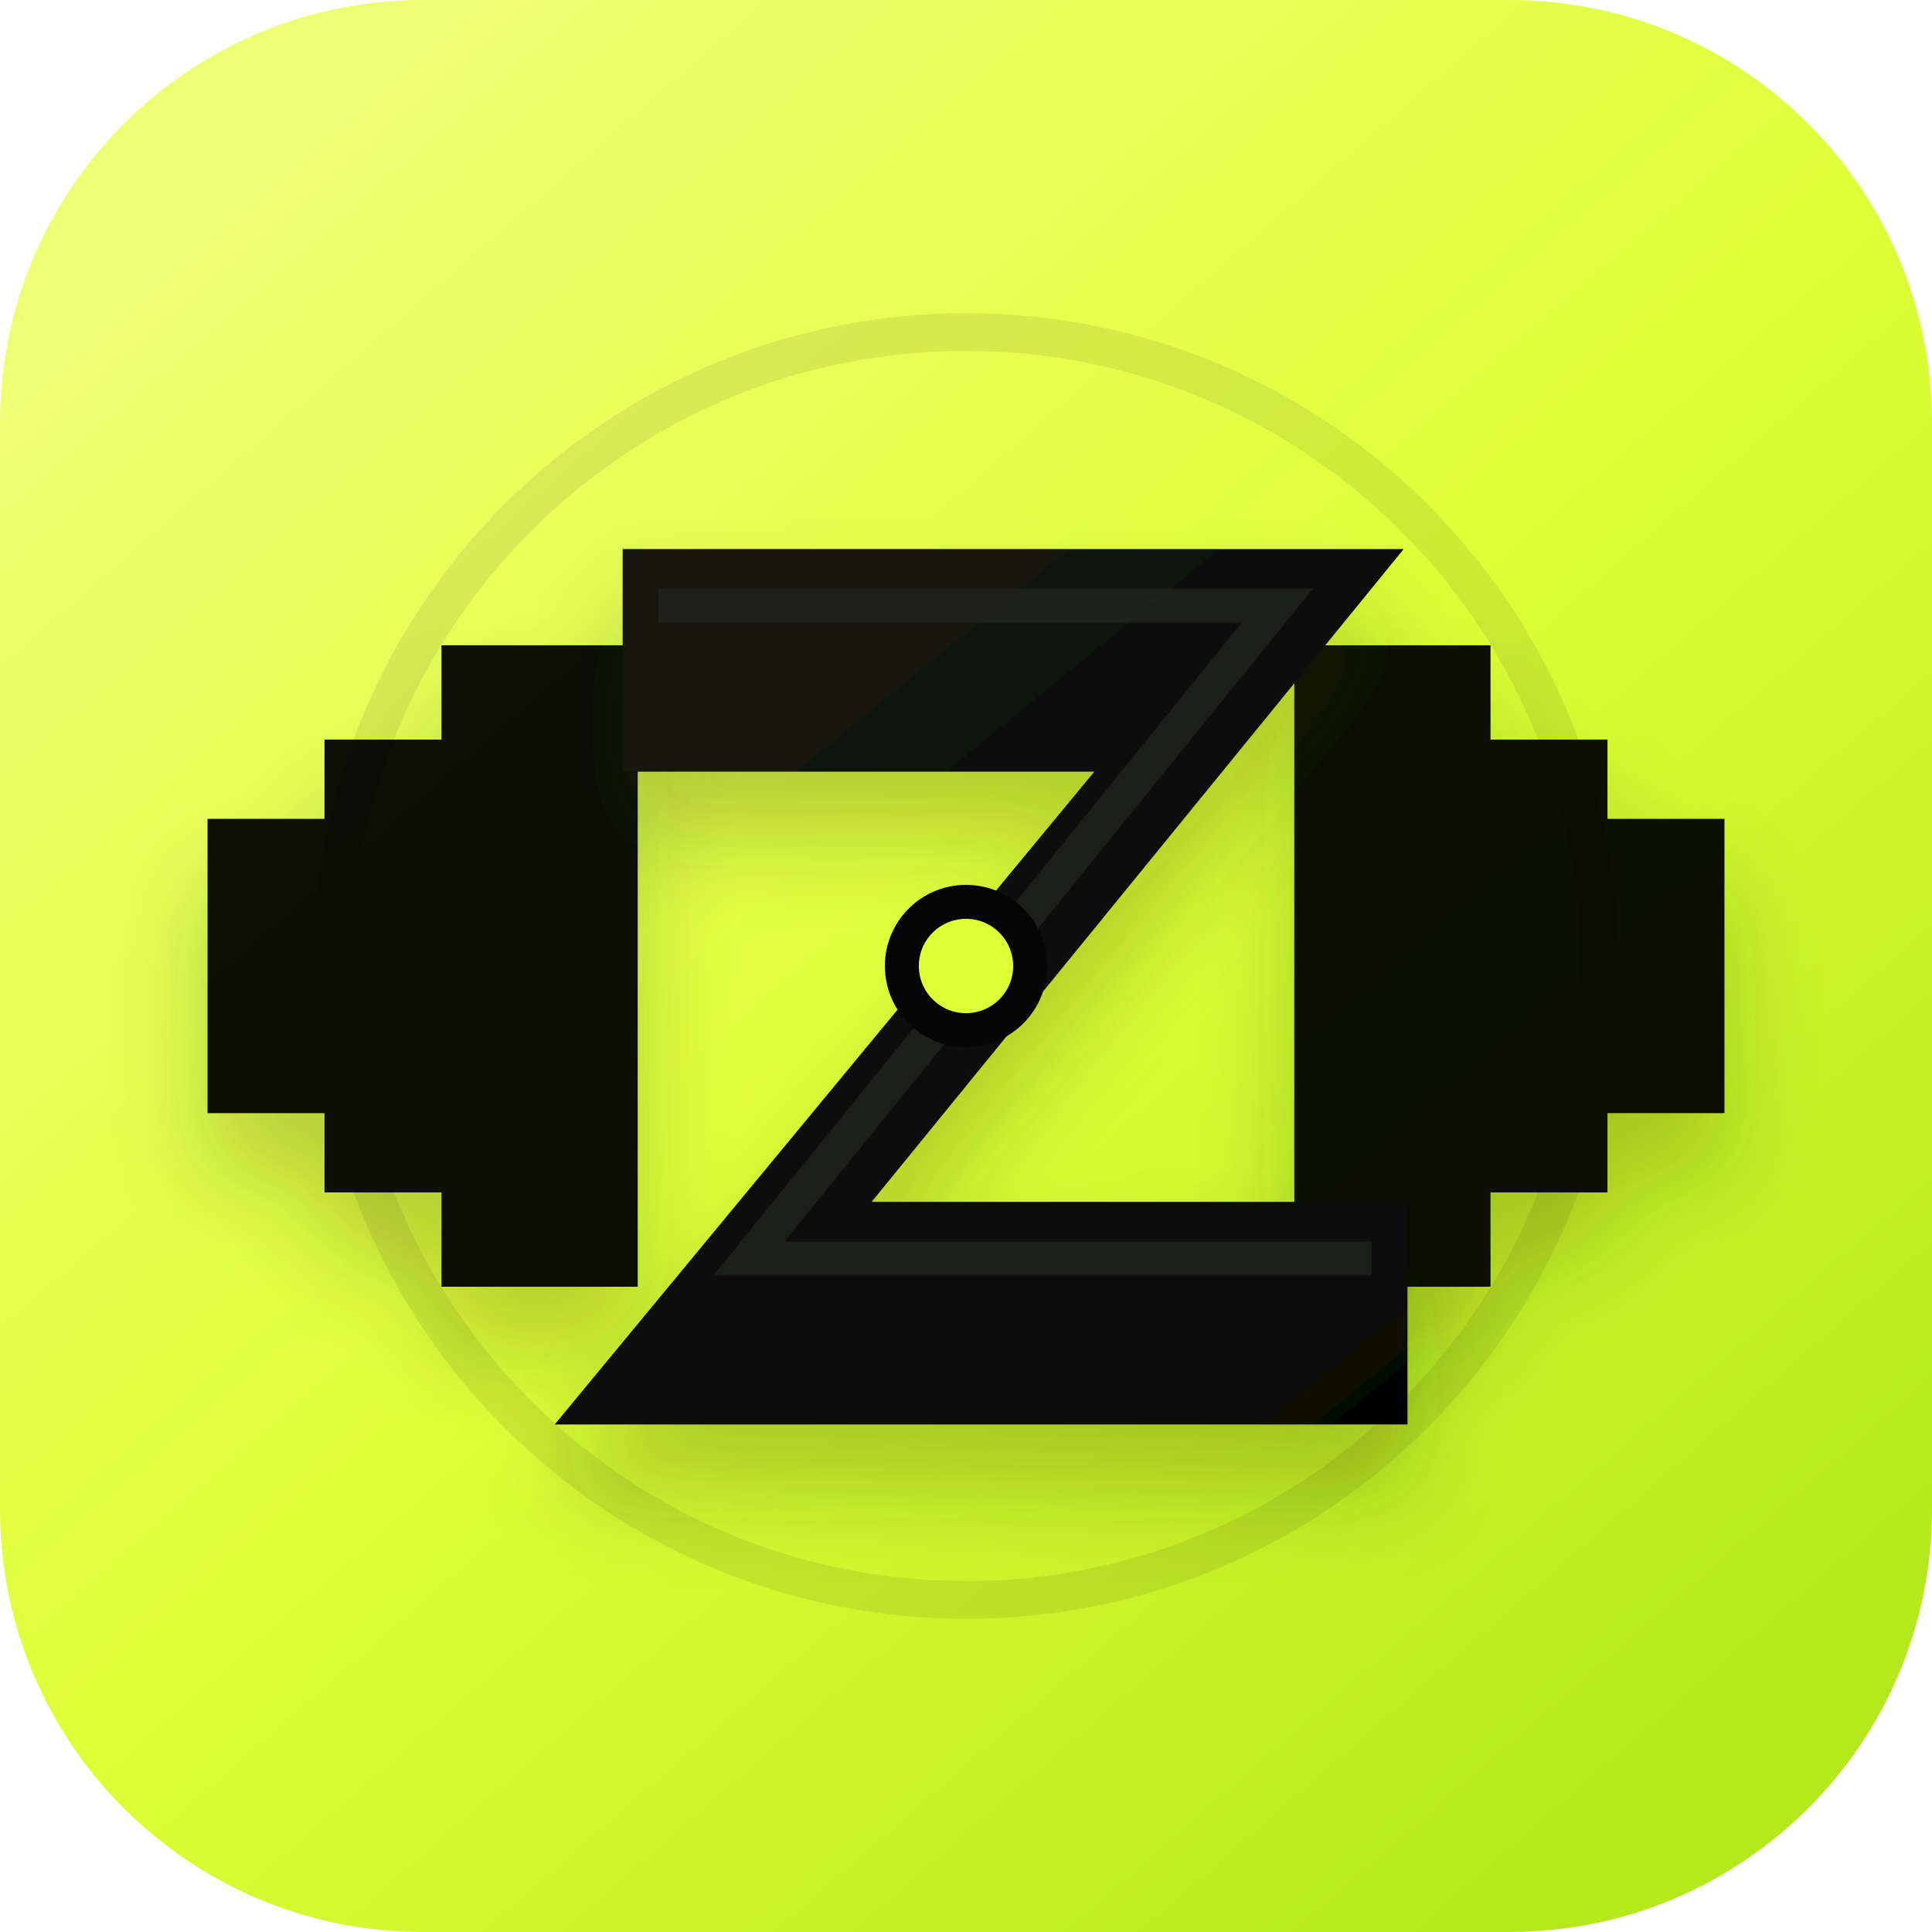
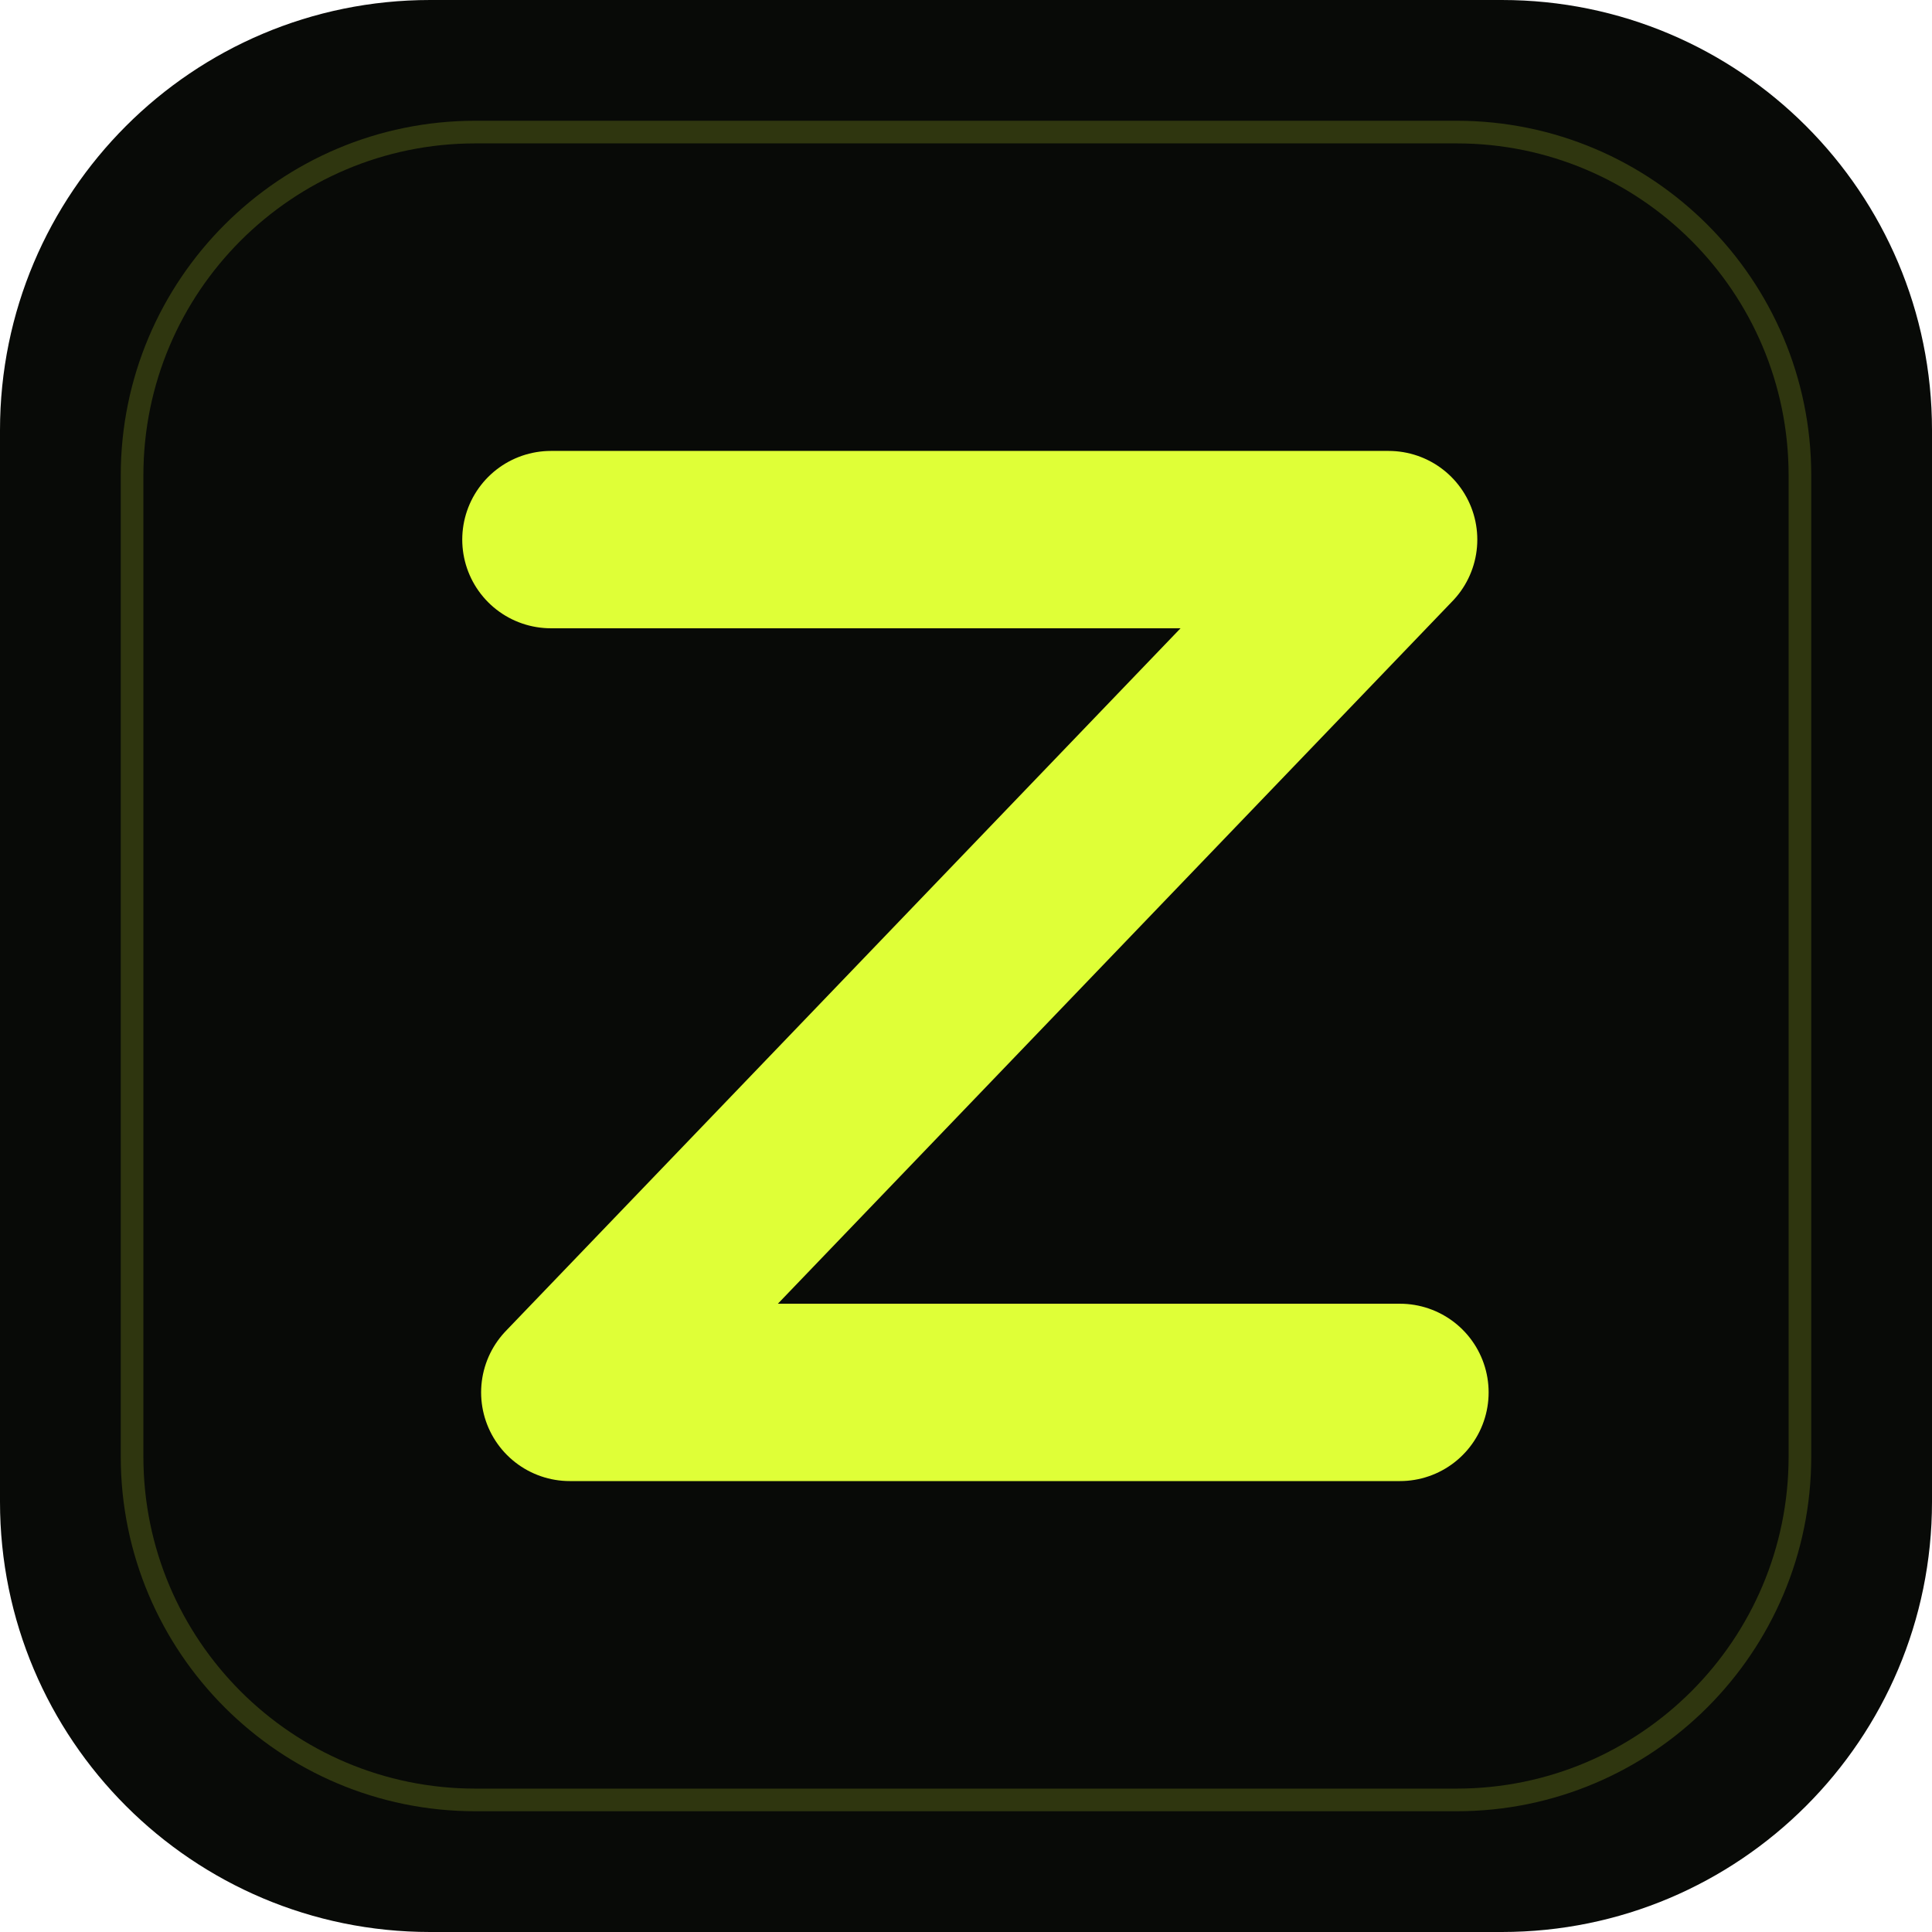
<svg xmlns="http://www.w3.org/2000/svg" width="1024" height="1024" viewBox="0 0 1024 1024">
-   <defs>
-     <linearGradient id="bg" x1="142" y1="96" x2="876" y2="940" gradientUnits="userSpaceOnUse">
-       <stop stop-color="#EDFF72" />
-       <stop offset="0.5" stop-color="#DFFF37" />
-       <stop offset="1" stop-color="#B6E91B" />
-     </linearGradient>
-     <linearGradient id="z" x1="280" y1="240" x2="736" y2="800" gradientUnits="userSpaceOnUse">
-       <stop stop-color="#171913" />
-       <stop offset="1" stop-color="#050505" />
-     </linearGradient>
-     <filter id="shadow" x="-20%" y="-20%" width="140%" height="150%">
-       <feDropShadow dx="0" dy="34" stdDeviation="24" flood-color="#283600" flood-opacity="0.24" />
-     </filter>
-   </defs>
-   <rect width="1024" height="1024" rx="224" fill="url(#bg)" />
-   <path d="M176 512C176 326.4 326.4 176 512 176s336 150.4 336 336-150.4 336-336 336-336-150.4-336-336Z" fill="none" stroke="#050505" stroke-opacity="0.08" stroke-width="20" />
-   <path d="M234 342h104v340H234zM172 392h62v240h-62zM110 434h62v156h-62zM686 342h104v340H686zM790 392h62v240h-62zM852 434h62v156h-62z" fill="#050505" opacity="0.94" filter="url(#shadow)" />
-   <path d="M330 291h414L462 637h284v118H294l286-346H330V291Z" fill="url(#z)" filter="url(#shadow)" />
-   <path d="M358 321h319L397 667h321" fill="none" stroke="#24271F" stroke-width="18" stroke-linecap="square" stroke-linejoin="miter" opacity="0.7" />
-   <circle cx="512" cy="512" r="34" fill="#DFFF37" stroke="#050505" stroke-width="18" />
+   <rect width="1024" height="1024" rx="228" fill="#080a07" />
+   <rect x="70" y="70" width="884" height="884" rx="182" fill="none" stroke="#DFFF37" stroke-opacity=".18" stroke-width="12" />
+   <path d="M292 286H736L302 738H742" fill="none" stroke="#DFFF37" stroke-width="94" stroke-linecap="round" stroke-linejoin="round" />
</svg>
